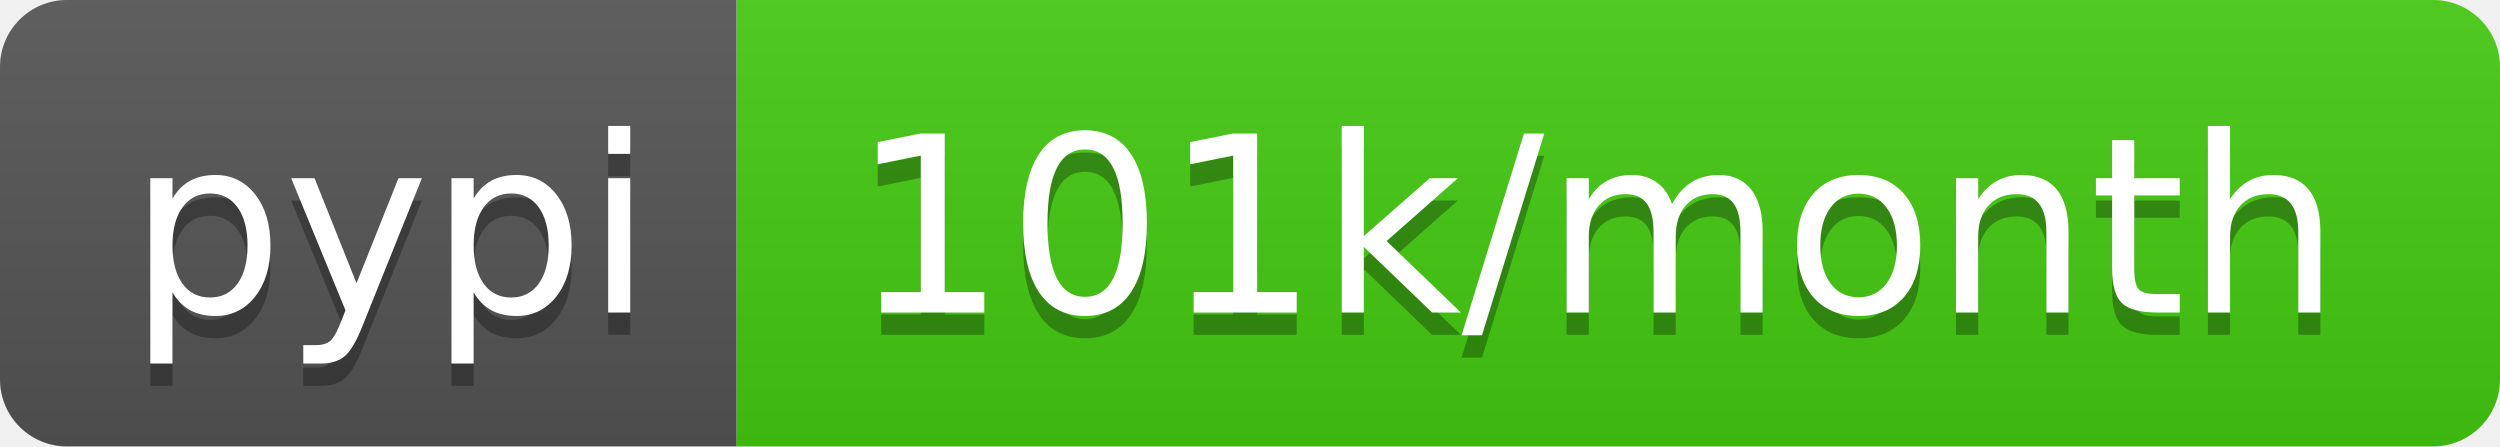
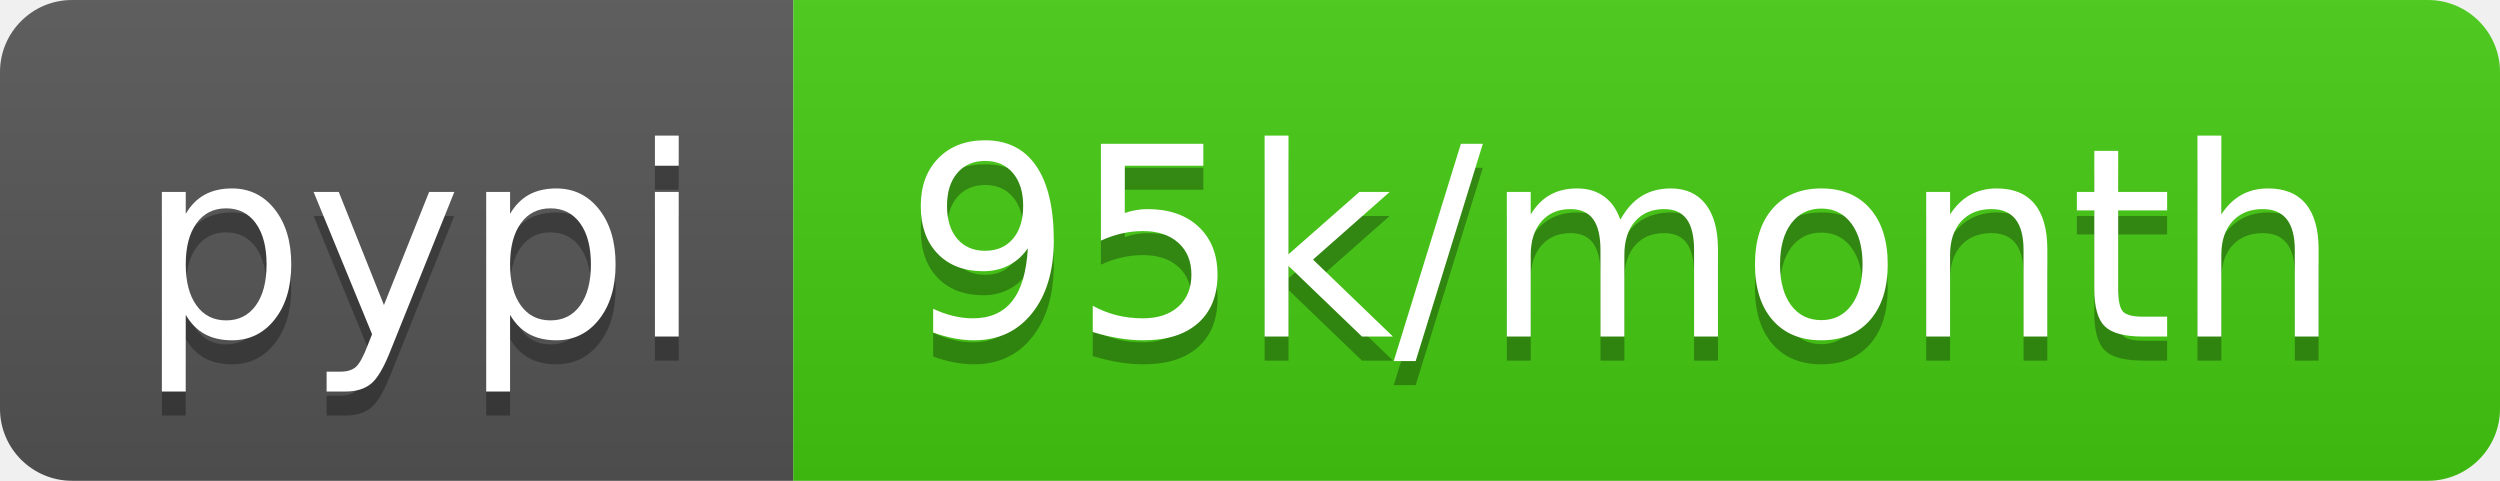
- <svg xmlns="http://www.w3.org/2000/svg" width="112" height="20">
+ <svg xmlns="http://www.w3.org/2000/svg" width="104" height="20">
  <linearGradient id="b" x2="0" y2="100%">
    <stop offset="0" stop-color="#bbb" stop-opacity=".1" />
    <stop offset="1" stop-opacity=".1" />
  </linearGradient>
  <clipPath id="a">
-     <rect width="112" height="20" rx="3" fill="#fff" />
+     <rect width="104" height="20" rx="3" fill="#fff" />
  </clipPath>
  <g clip-path="url(#a)">
    <path fill="#555" d="M0 0h33v20H0z" />
-     <path fill="#4c1" d="M33 0h79v20H33z" />
-     <path fill="url(#b)" d="M0 0h112v20H0z" />
+     <path fill="#4c1" d="M33 0h71v20H33z" />
+     <path fill="url(#b)" d="M0 0h104v20H0z" />
  </g>
  <g fill="#fff" text-anchor="middle" font-family="DejaVu Sans,Verdana,Geneva,sans-serif" font-size="110">
    <text x="175" y="150" fill="#010101" fill-opacity=".3" transform="scale(.1)" textLength="230">pypi</text>
    <text x="175" y="140" transform="scale(.1)" textLength="230">pypi</text>
-     <text x="715" y="150" fill="#010101" fill-opacity=".3" transform="scale(.1)" textLength="690">101k/month</text>
-     <text x="715" y="140" transform="scale(.1)" textLength="690">101k/month</text>
+     <text x="675" y="150" fill="#010101" fill-opacity=".3" transform="scale(.1)" textLength="610">95k/month</text>
+     <text x="675" y="140" transform="scale(.1)" textLength="610">95k/month</text>
  </g>
</svg>
